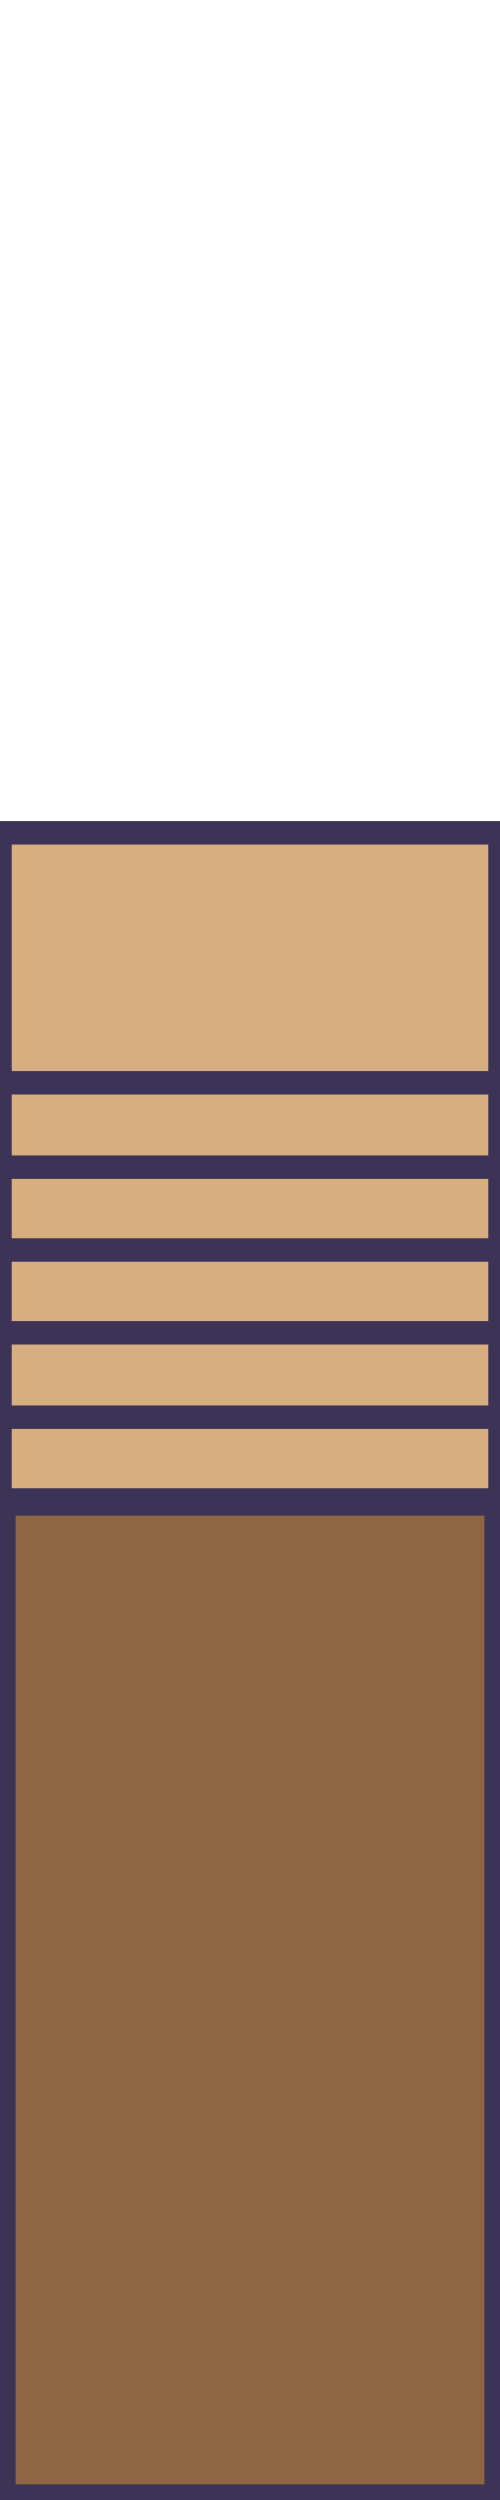
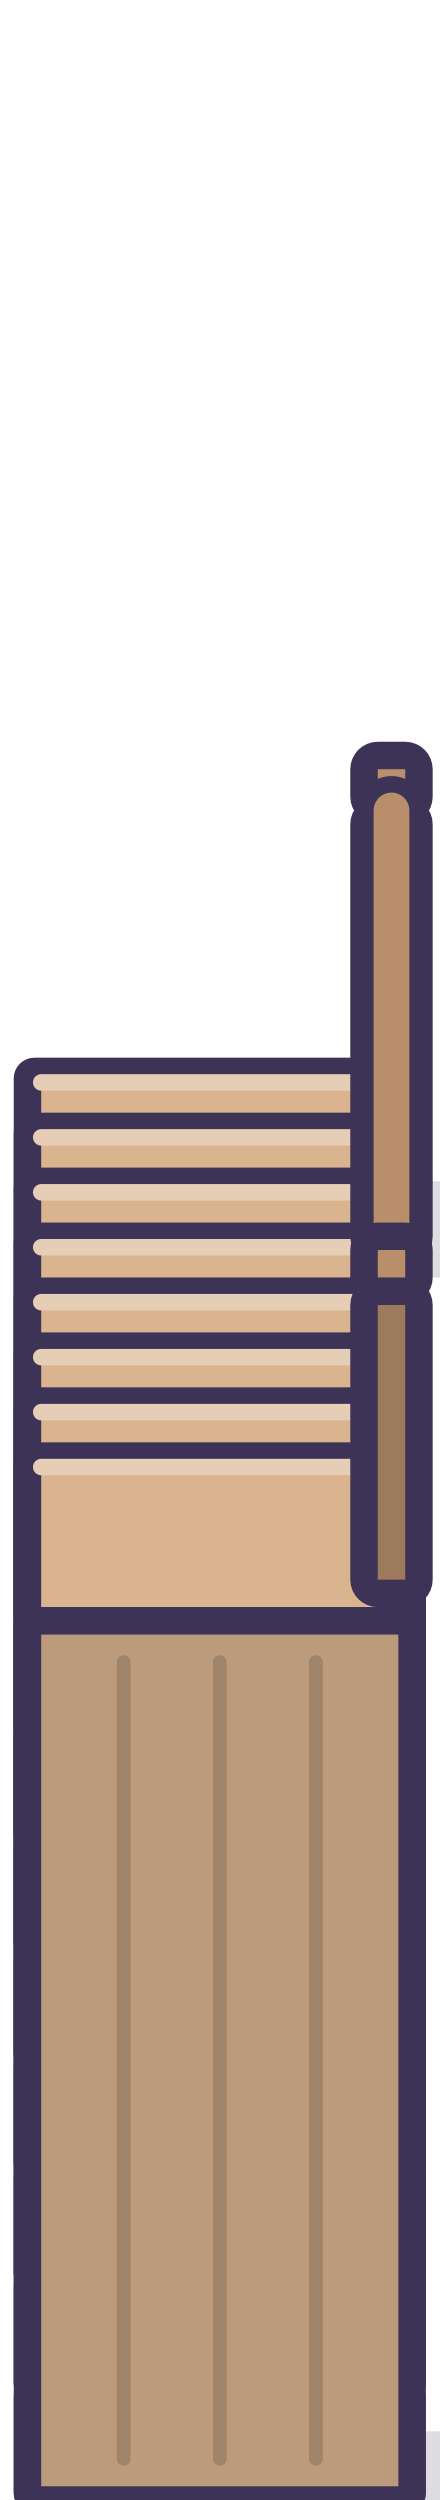
- <svg xmlns="http://www.w3.org/2000/svg" width="32" height="160" viewBox="0 0 32 160">
-   <rect x="0" y="96" width="32" height="64" fill="#8E6644" stroke="#3D3357" stroke-width="2" />
-   <rect x="0" y="80.0" width="32" height="16.0" fill="#D6AE80" stroke="#3D3357" stroke-width="1.5" />
-   <rect x="0" y="74.7" width="32" height="16.0" fill="#D6AE80" stroke="#3D3357" stroke-width="1.5" />
-   <rect x="0" y="69.3" width="32" height="16.0" fill="#D6AE80" stroke="#3D3357" stroke-width="1.5" />
-   <rect x="0" y="64.0" width="32" height="16.0" fill="#D6AE80" stroke="#3D3357" stroke-width="1.5" />
-   <rect x="0" y="58.7" width="32" height="16.0" fill="#D6AE80" stroke="#3D3357" stroke-width="1.5" />
-   <rect x="0" y="53.3" width="32" height="16.0" fill="#D6AE80" stroke="#3D3357" stroke-width="1.5" />
+ <svg xmlns="http://www.w3.org/2000/svg" width="32" height="182" viewBox="0 0 32 182">
+   <g fill="#2B2440" fill-opacity="0.16">
+     <rect x="5" y="177" width="28" height="7" />
+     <rect x="29.5" y="86" width="4" height="7" />
+   </g>
+   <rect x="2" y="174" width="28" height="8" rx="0.5" fill="#BB9B7B" stroke="#3D3357" stroke-width="2" stroke-linejoin="round" />
+   <rect x="2" y="78" width="28" height="96" rx="0.5" fill="#D9B48F" stroke="#3D3357" stroke-width="2" stroke-linejoin="round" />
+   <path d="M29 78.8L3 78.8" fill="none" stroke="#E6CEB6" stroke-width="1.2" stroke-linecap="round" stroke-linejoin="round" />
+   <rect x="2" y="166" width="28" height="8" rx="0.5" fill="#BB9B7B" stroke="#3D3357" stroke-width="2" stroke-linejoin="round" />
+   <rect x="2" y="82" width="28" height="84" rx="0.5" fill="#D9B48F" stroke="#3D3357" stroke-width="2" stroke-linejoin="round" />
+   <path d="M29 82.8L3 82.8" fill="none" stroke="#E6CEB6" stroke-width="1.2" stroke-linecap="round" stroke-linejoin="round" />
+   <rect x="2" y="158" width="28" height="8" rx="0.5" fill="#BB9B7B" stroke="#3D3357" stroke-width="2" stroke-linejoin="round" />
+   <rect x="2" y="86" width="28" height="72" rx="0.5" fill="#D9B48F" stroke="#3D3357" stroke-width="2" stroke-linejoin="round" />
+   <path d="M29 86.8L3 86.8" fill="none" stroke="#E6CEB6" stroke-width="1.2" stroke-linecap="round" stroke-linejoin="round" />
+   <rect x="2" y="150" width="28" height="8" rx="0.5" fill="#BB9B7B" stroke="#3D3357" stroke-width="2" stroke-linejoin="round" />
+   <rect x="2" y="90" width="28" height="60" rx="0.5" fill="#D9B48F" stroke="#3D3357" stroke-width="2" stroke-linejoin="round" />
+   <path d="M29 90.8L3 90.8" fill="none" stroke="#E6CEB6" stroke-width="1.2" stroke-linecap="round" stroke-linejoin="round" />
+   <rect x="2" y="142" width="28" height="8" rx="0.5" fill="#BB9B7B" stroke="#3D3357" stroke-width="2" stroke-linejoin="round" />
+   <rect x="2" y="94" width="28" height="48" rx="0.5" fill="#D9B48F" stroke="#3D3357" stroke-width="2" stroke-linejoin="round" />
+   <path d="M29 94.8L3 94.8" fill="none" stroke="#E6CEB6" stroke-width="1.2" stroke-linecap="round" stroke-linejoin="round" />
+   <rect x="2" y="134" width="28" height="8" rx="0.5" fill="#BB9B7B" stroke="#3D3357" stroke-width="2" stroke-linejoin="round" />
+   <rect x="2" y="98" width="28" height="36" rx="0.5" fill="#D9B48F" stroke="#3D3357" stroke-width="2" stroke-linejoin="round" />
+   <path d="M29 98.8L3 98.8" fill="none" stroke="#E6CEB6" stroke-width="1.2" stroke-linecap="round" stroke-linejoin="round" />
+   <rect x="2" y="126" width="28" height="8" rx="0.5" fill="#BB9B7B" stroke="#3D3357" stroke-width="2" stroke-linejoin="round" />
+   <rect x="2" y="102" width="28" height="24" rx="0.5" fill="#D9B48F" stroke="#3D3357" stroke-width="2" stroke-linejoin="round" />
+   <path d="M29 102.8L3 102.8" fill="none" stroke="#E6CEB6" stroke-width="1.2" stroke-linecap="round" stroke-linejoin="round" />
+   <rect x="2" y="118" width="28" height="8" rx="0.5" fill="#BB9B7B" stroke="#3D3357" stroke-width="2" stroke-linejoin="round" />
+   <rect x="2" y="106" width="28" height="12" rx="0.5" fill="#D9B48F" stroke="#3D3357" stroke-width="2" stroke-linejoin="round" />
+   <path d="M29 106.8L3 106.8" fill="none" stroke="#E6CEB6" stroke-width="1.2" stroke-linecap="round" stroke-linejoin="round" />
+   <rect x="2" y="118" width="28" height="64" rx="0.5" fill="#BB9B7B" stroke="#3D3357" stroke-width="2" stroke-linejoin="round" />
+   <path d="M9 121V179" fill="none" stroke="#9F8469" stroke-width="1" stroke-linecap="round" stroke-linejoin="round" />
+   <path d="M16 121V179" fill="none" stroke="#9F8469" stroke-width="1" stroke-linecap="round" stroke-linejoin="round" />
+   <path d="M23 121V179" fill="none" stroke="#9F8469" stroke-width="1" stroke-linecap="round" stroke-linejoin="round" />
+   <rect x="26.5" y="59" width="4" height="32" rx="1" fill="#9E7A5C" stroke="#3D3357" stroke-width="2" stroke-linejoin="round" />
+   <rect x="26.5" y="55" width="4" height="4" rx="1" fill="#B88E6B" stroke="#3D3357" stroke-width="2" stroke-linejoin="round" />
+   <path d="M28.5 84L28.5 65" fill="none" stroke="#3D3357" stroke-width="4.0" stroke-linecap="round" stroke-linejoin="round" />
+   <path d="M28.5 84L28.5 65" fill="none" stroke="#D9B48F" stroke-width="1.6" stroke-linecap="round" stroke-linejoin="round" />
+   <path d="M28.5 88L28.5 69" fill="none" stroke="#3D3357" stroke-width="4.0" stroke-linecap="round" stroke-linejoin="round" />
+   <path d="M28.5 88L28.5 69" fill="none" stroke="#D9B48F" stroke-width="1.6" stroke-linecap="round" stroke-linejoin="round" />
+   <path d="M28.5 92L28.5 73" fill="none" stroke="#3D3357" stroke-width="4.0" stroke-linecap="round" stroke-linejoin="round" />
+   <path d="M28.5 92L28.5 73" fill="none" stroke="#D9B48F" stroke-width="1.6" stroke-linecap="round" stroke-linejoin="round" />
+   <path d="M28.5 96L28.5 77" fill="none" stroke="#3D3357" stroke-width="4.0" stroke-linecap="round" stroke-linejoin="round" />
+   <path d="M28.5 96L28.5 77" fill="none" stroke="#D9B48F" stroke-width="1.6" stroke-linecap="round" stroke-linejoin="round" />
+   <path d="M28.5 100L28.5 81" fill="none" stroke="#3D3357" stroke-width="4.0" stroke-linecap="round" stroke-linejoin="round" />
+   <path d="M28.5 100L28.5 81" fill="none" stroke="#D9B48F" stroke-width="1.6" stroke-linecap="round" stroke-linejoin="round" />
+   <path d="M28.5 104L28.5 85" fill="none" stroke="#3D3357" stroke-width="4.0" stroke-linecap="round" stroke-linejoin="round" />
+   <path d="M28.5 104L28.5 85" fill="none" stroke="#D9B48F" stroke-width="1.6" stroke-linecap="round" stroke-linejoin="round" />
+   <path d="M28.5 108L28.5 89" fill="none" stroke="#3D3357" stroke-width="4.0" stroke-linecap="round" stroke-linejoin="round" />
+   <path d="M28.5 108L28.5 89" fill="none" stroke="#D9B48F" stroke-width="1.6" stroke-linecap="round" stroke-linejoin="round" />
+   <path d="M28.5 59L28.5 92" fill="none" stroke="#3D3357" stroke-width="5.0" stroke-linecap="round" stroke-linejoin="round" />
+   <path d="M28.5 59L28.5 92" fill="none" stroke="#B88E6B" stroke-width="2.6" stroke-linecap="round" stroke-linejoin="round" />
+   <path d="M28.5 112L28.5 93" fill="none" stroke="#3D3357" stroke-width="4.0" stroke-linecap="round" stroke-linejoin="round" />
+   <path d="M28.5 112L28.5 93" fill="none" stroke="#D9B48F" stroke-width="1.6" stroke-linecap="round" stroke-linejoin="round" />
+   <rect x="26.5" y="94" width="4" height="22" rx="1" fill="#9E7A5C" stroke="#3D3357" stroke-width="2" stroke-linejoin="round" />
+   <rect x="26.5" y="90" width="4" height="4" rx="1" fill="#B88E6B" stroke="#3D3357" stroke-width="2" stroke-linejoin="round" />
</svg>
